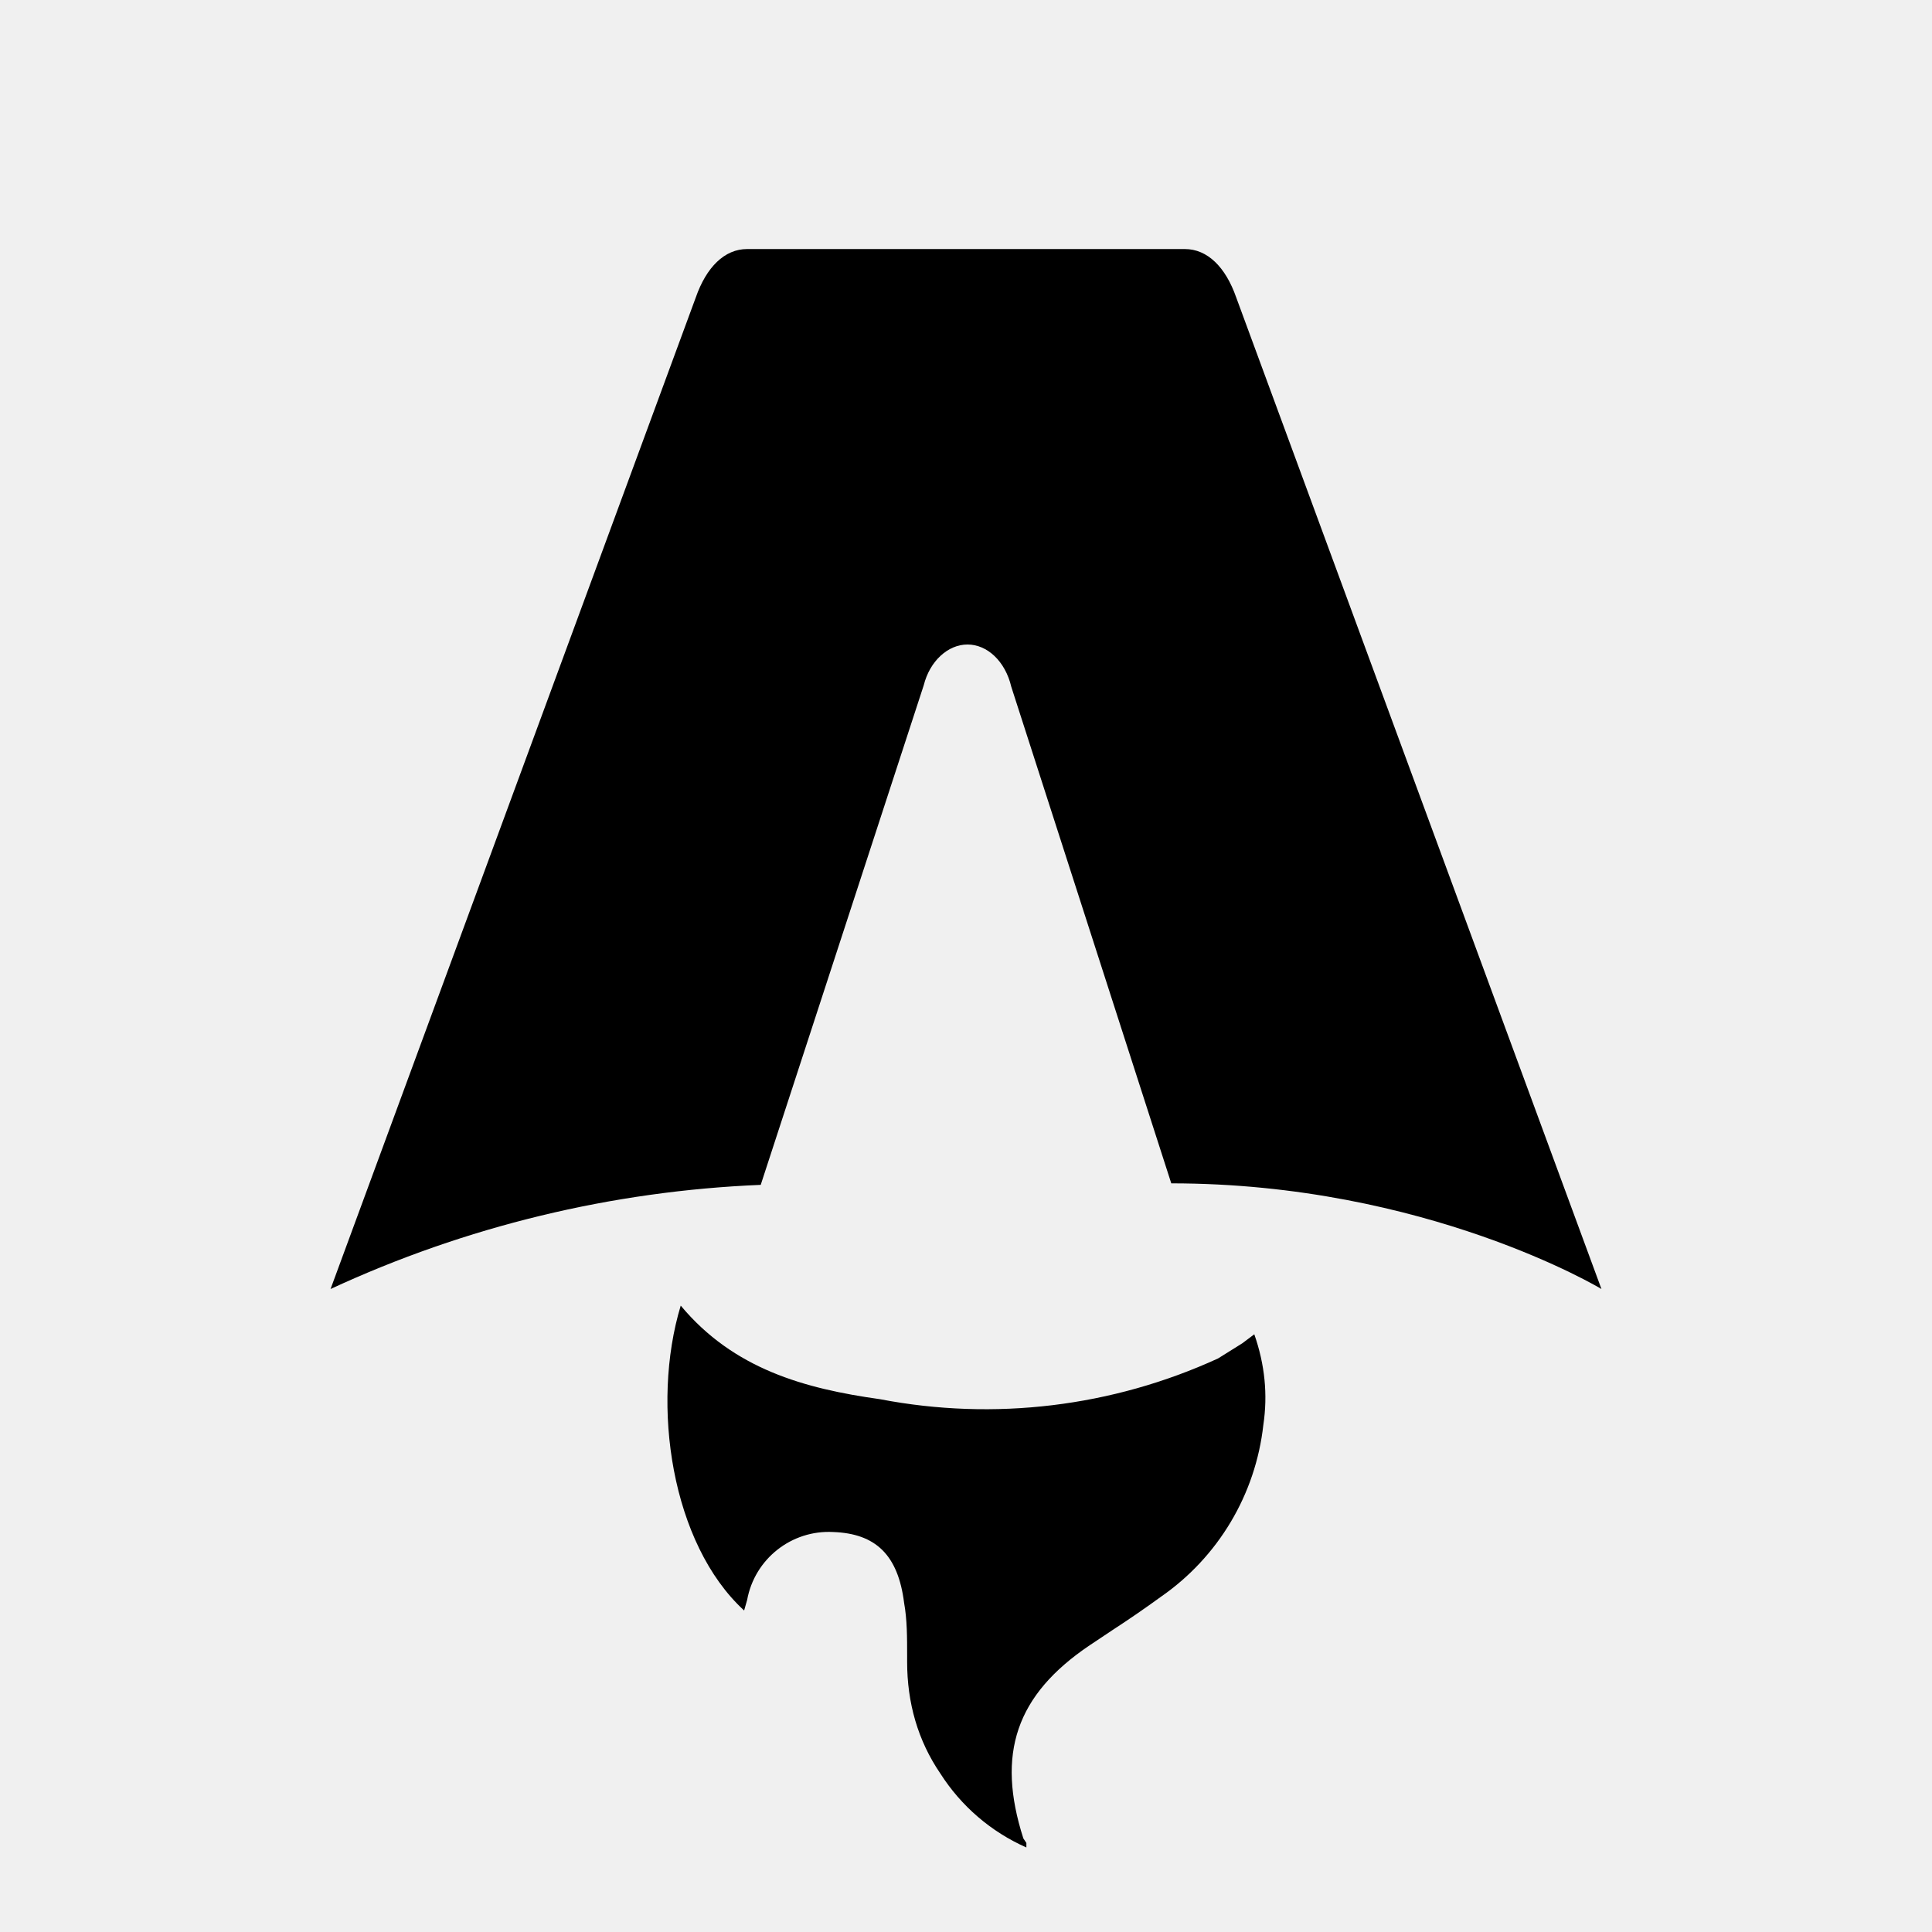
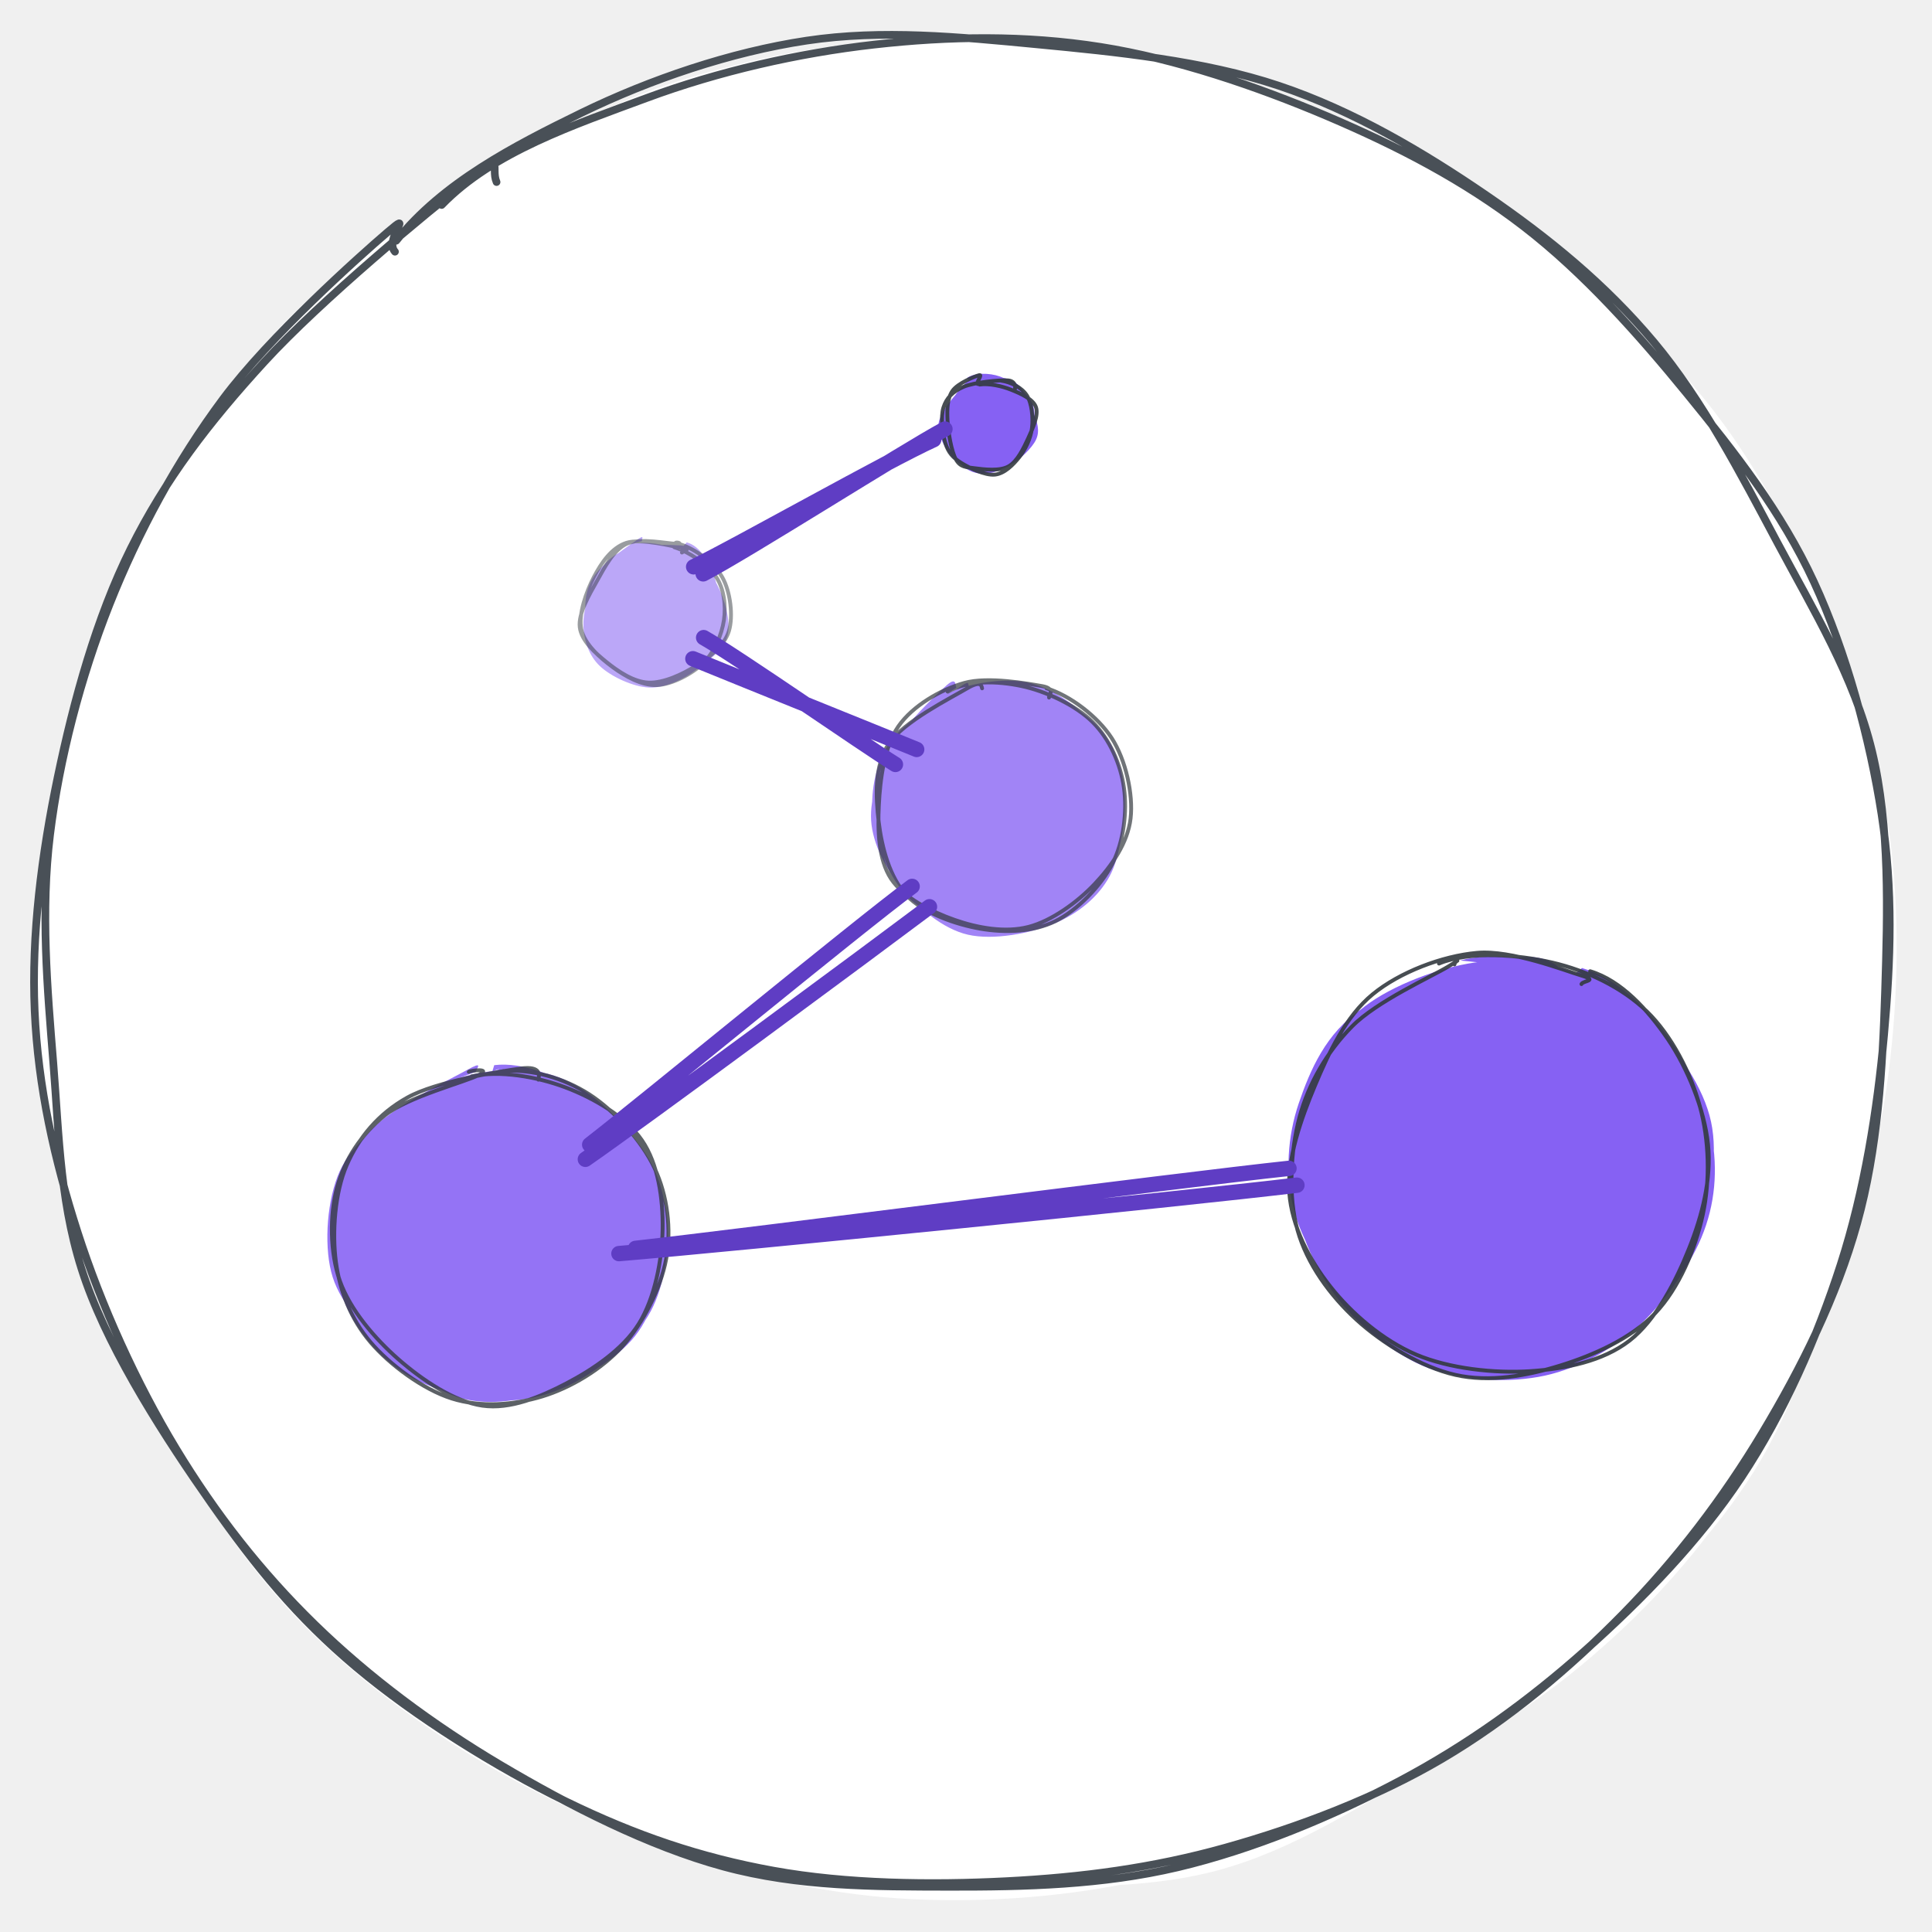
- <svg xmlns="http://www.w3.org/2000/svg" fill="none" viewBox="0 0 128 128">
-   <path d="M50.4 78.5a75.1 75.1 0 0 0-28.5 6.9l24.2-65.7c.7-2 1.9-3.2 3.4-3.2h29c1.5 0 2.7 1.2 3.4 3.2l24.2 65.7s-11.6-7-28.5-7L67 45.5c-.4-1.7-1.6-2.8-2.9-2.8-1.3 0-2.5 1.1-2.9 2.7L50.4 78.5Zm-1.1 28.2Zm-4.2-20.2c-2 6.6-.6 15.8 4.2 20.2a17.5 17.5 0 0 1 .2-.7 5.5 5.5 0 0 1 5.7-4.5c2.8.1 4.3 1.5 4.7 4.7.2 1.1.2 2.3.2 3.5v.4c0 2.7.7 5.2 2.2 7.4a13 13 0 0 0 5.7 4.9v-.3l-.2-.3c-1.8-5.6-.5-9.5 4.4-12.8l1.5-1a73 73 0 0 0 3.2-2.2 16 16 0 0 0 6.8-11.4c.3-2 .1-4-.6-6l-.8.6-1.6 1a37 37 0 0 1-22.4 2.7c-5-.7-9.7-2-13.2-6.2Z" />
-   <style>
-         path { fill: #000; }
-         @media (prefers-color-scheme: dark) {
-             path { fill: #FFF; }
-         }
-     </style>
+ <svg xmlns="http://www.w3.org/2000/svg" version="1.1" viewBox="0 0 502.612 502.612" width="502.612" height="502.612">
+   <g stroke-linecap="round" transform="translate(10 10) rotate(0 241.3059 241.3059)">
+     <path d="M341.37 23.57 C360.04 28.21, 376.41 42.82, 392.21 55.11 C408 67.4, 423.86 81.29, 436.14 97.29 C448.42 113.29, 458.28 132.7, 465.86 151.11 C473.44 169.53, 479.06 188.13, 481.64 207.77 C484.22 227.41, 483.89 249.04, 481.33 268.95 C478.78 288.86, 473.3 308.32, 466.29 327.22 C459.28 346.13, 450.62 365.95, 439.27 382.38 C427.93 398.81, 413.75 413.4, 398.22 425.8 C382.68 438.21, 364.36 447.95, 346.05 456.79 C327.74 465.64, 308.19 474.33, 288.38 478.88 C268.56 483.42, 246.82 485.03, 227.15 484.06 C207.48 483.08, 189.27 479.15, 170.34 473.02 C151.4 466.89, 130.99 457.9, 113.55 447.27 C96.1 436.64, 79.5 424.07, 65.66 409.23 C51.82 394.39, 40.03 376.01, 30.51 358.23 C21 340.44, 13.87 321.69, 8.56 302.52 C3.24 283.35, -1.23 263.27, -1.39 243.2 C-1.54 223.13, 2.64 201.69, 7.64 182.1 C12.64 162.51, 19.49 143.2, 28.6 125.67 C37.72 108.14, 48.52 91.32, 62.34 76.91 C76.16 62.5, 94.8 49.97, 111.54 39.21 C128.29 28.44, 143.95 18.81, 162.78 12.33 C181.61 5.85, 204.12 1.79, 224.53 0.35 C244.95 -1.09, 264.1 -1.1, 285.3 3.69 C306.49 8.48, 338.53 23.54, 351.71 29.1 C364.88 34.65, 365.87 33.73, 364.34 37.01 M52.57 89.56 C61.62 71.94, 80.29 59.7, 96.14 47.82 C111.98 35.95, 129.17 25.94, 147.65 18.32 C166.13 10.7, 186.41 4.49, 207.02 2.09 C227.63 -0.32, 250.94 1.4, 271.31 3.87 C291.69 6.34, 311.21 10.27, 329.25 16.9 C347.3 23.53, 363.54 32.01, 379.58 43.66 C395.62 55.31, 412.59 71.74, 425.51 86.81 C438.42 101.87, 448.73 116.66, 457.09 134.06 C465.44 151.45, 471.47 171.02, 475.61 191.17 C479.74 211.32, 482.74 235.1, 481.9 254.97 C481.06 274.83, 476.18 291.29, 470.58 310.37 C464.98 329.45, 458.42 352.11, 448.3 369.46 C438.17 386.81, 424.18 401.24, 409.83 414.49 C395.48 427.74, 379.39 438.61, 362.21 448.96 C345.03 459.31, 326.28 471.37, 306.74 476.59 C287.21 481.81, 265.34 480.87, 245.02 480.27 C224.71 479.66, 204.32 477.58, 184.87 472.97 C165.42 468.36, 146.2 461.98, 128.3 452.61 C110.41 443.25, 92.09 430.31, 77.48 416.81 C62.88 403.31, 51.22 388.38, 40.68 371.61 C30.14 354.84, 20.91 335.22, 14.25 316.2 C7.59 297.18, 2.63 276.73, 0.71 257.48 C-1.2 238.23, -1.03 220.28, 2.77 200.72 C6.57 181.15, 14.88 158.33, 23.51 140.08 C32.14 121.84, 49.39 99.45, 54.55 91.25 C59.7 83.06, 51.73 88.87, 54.46 90.91" stroke="none" stroke-width="0" fill="white" />
+     <path d="M104.9 43.33 C118.25 29.52, 139.43 22.48, 158.17 15.52 C176.9 8.57, 197.65 3.83, 217.34 1.61 C237.03 -0.61, 256.66 -0.9, 276.31 2.2 C295.95 5.3, 316.84 12.41, 335.19 20.2 C353.54 28, 370.8 36.92, 386.41 48.96 C402.02 60.99, 416.27 77.01, 428.85 92.42 C441.44 107.83, 453.46 123.16, 461.9 141.4 C470.34 159.64, 476.45 182.23, 479.49 201.87 C482.53 221.52, 481.91 239.78, 480.14 259.29 C478.37 278.8, 475.04 299.76, 468.86 318.93 C462.68 338.09, 454.14 357.54, 443.06 374.28 C431.97 391.02, 417.13 406.23, 402.35 419.38 C387.56 432.53, 372.01 443.77, 354.34 453.17 C336.68 462.57, 315.9 471.18, 296.36 475.79 C276.81 480.4, 256.76 480.88, 237.08 480.85 C217.4 480.81, 197.72 480.89, 178.26 475.61 C158.79 470.33, 138.01 459.69, 120.29 449.19 C102.56 438.68, 85.98 426.32, 71.89 412.59 C57.81 398.86, 46.04 383.77, 35.76 366.79 C25.48 349.8, 16.35 329.63, 10.23 310.66 C4.11 291.69, -0.11 272.71, -0.98 252.98 C-1.86 233.25, 0.82 212.31, 4.99 192.26 C9.16 172.22, 15.04 150.75, 24.01 132.72 C32.98 114.69, 44.24 100.01, 58.83 84.08 C73.42 68.15, 101.49 44.92, 111.55 37.14 C121.61 29.35, 117.53 33.5, 119.18 37.36 M93.08 52.63 C105.19 37.51, 123.57 28, 141.36 19.32 C159.16 10.65, 180.1 3.53, 199.84 0.57 C219.58 -2.39, 239.32 -0.42, 259.8 1.54 C280.27 3.49, 303.23 5.79, 322.69 12.31 C342.14 18.83, 360.25 29.56, 376.51 40.68 C392.78 51.8, 407.64 63.93, 420.28 79.01 C432.93 94.1, 442.94 113.43, 452.4 131.18 C461.86 148.92, 472.36 166.06, 477.03 185.49 C481.69 204.91, 481.05 227.28, 480.41 247.73 C479.77 268.19, 478.49 289.04, 473.16 308.21 C467.84 327.39, 458.62 345.83, 448.46 362.77 C438.3 379.72, 426.1 395.73, 412.21 409.87 C398.33 424, 382.37 437.45, 365.14 447.58 C347.92 457.71, 327.74 465.35, 308.84 470.65 C289.95 475.95, 271.38 478.39, 251.77 479.39 C232.16 480.39, 210.29 480.11, 191.2 476.65 C172.11 473.19, 155.32 467.46, 137.23 458.64 C119.14 449.81, 98.02 436.63, 82.65 423.7 C67.28 410.78, 56.69 397.78, 44.98 381.1 C33.28 364.43, 19.27 342.78, 12.42 323.67 C5.56 304.55, 5.43 285.83, 3.86 266.42 C2.29 247.01, 0.58 227.06, 3.02 207.2 C5.46 187.34, 11 166.16, 18.5 147.25 C26.01 128.34, 36.01 109.89, 48.05 93.75 C60.09 77.62, 83.31 56.83, 90.76 50.45 C98.21 44.08, 89.83 52.26, 92.75 55.48" stroke="#495057" stroke-width="2" fill="none" />
+   </g>
+   <g stroke-opacity="0.8" fill-opacity="0.8" stroke-linecap="round" transform="translate(86.70676 278.2101) rotate(0 43.33154 43.33154)">
+     <path d="M30.92 2.89 C37.82 0.15, 48.5 -0.75, 55.87 1.16 C63.24 3.07, 70.05 8.47, 75.15 14.34 C80.26 20.2, 85.15 28.46, 86.5 36.34 C87.85 44.21, 86.61 54.42, 83.25 61.59 C79.89 68.76, 72.73 75.25, 66.34 79.34 C59.95 83.43, 52.69 86.06, 44.92 86.14 C37.15 86.21, 26.61 83.79, 19.73 79.8 C12.85 75.81, 6.89 69.06, 3.66 62.2 C0.42 55.34, -0.63 46.33, 0.33 38.66 C1.29 31, 3.67 22.61, 9.4 16.2 C15.13 9.79, 30.08 2.79, 34.71 0.19 C39.33 -2.4, 37.23 -0.31, 37.13 0.61 M41.87 -1.11 C49.35 -2.02, 58.35 1.77, 65.16 6.05 C71.97 10.34, 79.21 17.86, 82.76 24.57 C86.31 31.29, 87.17 38.9, 86.46 46.37 C85.75 53.84, 83.39 63.21, 78.5 69.37 C73.6 75.54, 64.57 80.65, 57.1 83.36 C49.63 86.07, 41.05 87.55, 33.69 85.64 C26.33 83.72, 18.64 77.38, 12.94 71.87 C7.23 66.37, 1.32 60.19, -0.56 52.63 C-2.44 45.07, -1.58 33.72, 1.66 26.52 C4.91 19.33, 12.24 13.78, 18.89 9.46 C25.54 5.14, 37.85 2.02, 41.58 0.59 C45.3 -0.83, 41.18 0.31, 41.26 0.89" stroke="none" stroke-width="0" fill="#7950f2" />
+     <path d="M44.22 0.42 C51.72 -0.14, 59.97 2.24, 66.53 6.45 C73.09 10.66, 80.24 18.54, 83.58 25.68 C86.93 32.82, 88.01 41.56, 86.6 49.3 C85.19 57.03, 80.51 66.14, 75.13 72.11 C69.75 78.07, 61.7 82.83, 54.32 85.08 C46.93 87.33, 38.27 87.97, 30.82 85.61 C23.38 83.26, 14.68 76.85, 9.66 70.94 C4.64 65.02, 1.72 57.81, 0.69 50.14 C-0.34 42.47, 0.39 32.04, 3.49 24.9 C6.58 17.77, 11.73 11.51, 19.27 7.32 C26.8 3.13, 43.03 0.55, 48.71 -0.23 C54.39 -1, 53.51 1.74, 53.35 2.67 M36.01 1.8 C43.29 0.2, 52.95 1.88, 60.33 4.65 C67.71 7.42, 76.06 12.27, 80.29 18.43 C84.51 24.58, 85.81 33.63, 85.67 41.59 C85.54 49.55, 83.64 59.52, 79.47 66.2 C75.31 72.87, 67.47 78.1, 60.69 81.65 C53.91 85.2, 46.07 88.52, 38.78 87.48 C31.49 86.44, 23.11 80.8, 16.94 75.4 C10.77 70, 4.4 62.55, 1.74 55.1 C-0.92 47.64, -0.96 37.85, 0.99 30.66 C2.93 23.46, 7.29 16.8, 13.43 11.93 C19.57 7.07, 34.19 3.35, 37.83 1.47 C41.47 -0.41, 35.46 0.29, 35.25 0.64" stroke="#343a40" stroke-width="1" fill="none" />
+   </g>
+   <g stroke-opacity="0.7" fill-opacity="0.7" stroke-linecap="round" transform="translate(227.4157 177.1802) rotate(0 32.86274 32.86274)">
+     <path d="M18.38 4.07 C23.77 1.13, 31.88 -0.18, 38.46 1.05 C45.03 2.28, 53.41 6.88, 57.84 11.44 C62.28 16, 64.46 22.1, 65.07 28.39 C65.68 34.68, 64.57 43.44, 61.49 49.18 C58.41 54.93, 52.25 60.39, 46.58 62.88 C40.91 65.37, 33.76 65.25, 27.46 64.14 C21.15 63.02, 13.37 60.85, 8.74 56.18 C4.12 51.51, 0.55 42.74, -0.28 36.11 C-1.11 29.48, 0.15 22.04, 3.78 16.38 C7.41 10.71, 18.04 4.62, 21.52 2.1 C24.99 -0.43, 24.34 0.6, 24.61 1.22 M18.71 3.35 C24.33 0.63, 33.64 -1.01, 40.13 0.42 C46.61 1.85, 53.57 6.97, 57.62 11.93 C61.67 16.89, 63.83 23.72, 64.44 30.19 C65.05 36.65, 64.22 45.23, 61.28 50.72 C58.34 56.21, 52.95 60.57, 46.8 63.11 C40.65 65.66, 30.96 67.5, 24.38 65.98 C17.8 64.46, 11.51 58.95, 7.31 54 C3.12 49.05, -0.39 42.46, -0.79 36.27 C-1.19 30.08, 1.65 22.71, 4.9 16.88 C8.14 11.05, 15.92 3.78, 18.67 1.26 C21.42 -1.25, 21.06 0.93, 21.38 1.78" stroke="none" stroke-width="0" fill="#7950f2" />
+     <path d="M19.13 2.76 C24.46 -0.26, 31.99 -0.04, 38.27 1.28 C44.55 2.59, 52.35 6.23, 56.81 10.65 C61.26 15.07, 64.13 21.63, 64.98 27.78 C65.84 33.94, 64.93 41.78, 61.95 47.56 C58.97 53.34, 52.83 59.66, 47.12 62.47 C41.4 65.28, 34.11 65.54, 27.67 64.43 C21.22 63.31, 12.87 60.41, 8.46 55.78 C4.04 51.15, 1.96 43.2, 1.18 36.63 C0.4 30.05, -0.03 22.11, 3.79 16.33 C7.6 10.56, 20.01 4.37, 24.06 1.96 C28.11 -0.44, 27.89 1.45, 28.08 1.89 M44.82 1.87 C50.96 3.74, 58.16 9.21, 61.81 14.86 C65.45 20.51, 67.44 29.43, 66.71 35.75 C65.97 42.07, 61.82 48.06, 57.39 52.76 C52.96 57.46, 46.21 62.4, 40.13 63.96 C34.05 65.52, 26.88 64.22, 20.92 62.13 C14.96 60.04, 7.67 56.39, 4.38 51.42 C1.1 46.45, 0.89 38.91, 1.22 32.3 C1.54 25.69, 2.61 17.05, 6.32 11.75 C10.02 6.45, 17.22 2.23, 23.44 0.49 C29.67 -1.25, 40.02 0.68, 43.69 1.31 C47.37 1.95, 45.34 3.84, 45.49 4.29" stroke="#343a40" stroke-width="1" fill="none" />
+   </g>
+   <g stroke-opacity="0.9" fill-opacity="0.9" stroke-linecap="round" transform="translate(336.0461 248.8726) rotate(0 54.66443 54.66443)">
+     <path d="M43.84 1 C52.26 -1.38, 63.51 0.74, 71.94 3.6 C80.37 6.45, 88.22 11.57, 94.41 18.13 C100.6 24.68, 107.18 34.06, 109.08 42.93 C110.99 51.81, 108.94 62.58, 105.86 71.36 C102.77 80.15, 97.25 89.38, 90.58 95.65 C83.91 101.92, 74.8 107.05, 65.85 109 C56.9 110.94, 45.42 110.45, 36.87 107.33 C28.32 104.22, 20.63 97.33, 14.55 90.32 C8.47 83.31, 2.53 73.97, 0.41 65.27 C-1.71 56.57, -1.11 46.72, 1.84 38.11 C4.79 29.51, 8.87 19.92, 18.11 13.65 C27.35 7.38, 48.63 2.14, 57.26 0.47 C65.88 -1.19, 69.88 2.7, 69.87 3.65 M75.51 2.96 C83.8 5.38, 91.22 12.23, 96.84 19.48 C102.46 26.74, 107.62 37.55, 109.24 46.48 C110.87 55.41, 110.2 64.41, 106.59 73.05 C102.99 81.69, 95.09 92.52, 87.59 98.34 C80.09 104.16, 70.27 106.51, 61.61 107.97 C52.95 109.42, 43.82 110.14, 35.62 107.06 C27.41 103.97, 18.23 96.81, 12.39 89.48 C6.56 82.14, 1.96 72.16, 0.6 63.02 C-0.75 53.88, 1.2 42.98, 4.27 34.63 C7.35 26.28, 11.84 18.43, 19.04 12.91 C26.23 7.4, 38.41 2.86, 47.46 1.55 C56.5 0.25, 69.01 4.54, 73.33 5.07 C77.65 5.6, 73.55 3.89, 73.38 4.72" stroke="none" stroke-width="0" fill="#7950f2" />
+     <path d="M38.3 1.8 C46.36 -1.53, 58.73 -0.55, 67.75 1.53 C76.77 3.61, 86 8.03, 92.41 14.27 C98.81 20.51, 103.76 30.14, 106.18 38.95 C108.6 47.76, 108.88 58.15, 106.94 67.12 C105 76.09, 100.73 86.23, 94.55 92.77 C88.36 99.32, 78.49 103.71, 69.83 106.38 C61.17 109.06, 51.43 110.81, 42.59 108.81 C33.75 106.82, 23.65 100.68, 16.8 94.41 C9.95 88.13, 3.98 79.93, 1.51 71.17 C-0.95 62.4, -0.35 50.65, 2.01 41.81 C4.37 32.98, 9.24 24.69, 15.68 18.16 C22.12 11.62, 36.23 5.28, 40.68 2.6 C45.12 -0.09, 42.13 1.32, 42.34 2.03 M77.63 3.79 C85.75 6.22, 92.67 13.87, 97.79 21.38 C102.9 28.88, 107.37 39.73, 108.3 48.82 C109.23 57.91, 106.77 67.41, 103.36 75.93 C99.95 84.45, 94.73 94.61, 87.83 99.93 C80.94 105.25, 71.24 107.24, 61.99 107.84 C52.75 108.44, 41.05 107.2, 32.38 103.53 C23.72 99.85, 15.5 92.79, 10 85.77 C4.49 78.76, 0.02 70.14, -0.64 61.43 C-1.3 52.73, 2.43 42.14, 6.05 33.53 C9.67 24.92, 14.04 15.54, 21.06 9.79 C28.08 4.03, 39.13 -0.18, 48.19 -0.99 C57.24 -1.8, 70.88 3.58, 75.41 4.93 C79.94 6.29, 75.69 6.24, 75.37 7.14" stroke="#343a40" stroke-width="1" fill="none" />
+   </g>
+   <g stroke-opacity="0.5" fill-opacity="0.5" stroke-linecap="round" transform="translate(151.3946 140.7186) rotate(0 18.78685 18.78685)">
+     <path d="M13.13 0.81 C16.73 -0.08, 22.53 1.03, 26.2 2.79 C29.87 4.55, 33.22 7.71, 35.16 11.37 C37.1 15.02, 38.86 20.98, 37.85 24.71 C36.84 28.44, 32.56 31.55, 29.08 33.74 C25.6 35.94, 20.92 38.12, 16.96 37.87 C12.99 37.62, 7.95 35.33, 5.29 32.24 C2.62 29.16, 1.26 23.26, 0.94 19.36 C0.62 15.46, 1.12 12.14, 3.37 8.86 C5.62 5.57, 12.39 1.12, 14.44 -0.35 C16.48 -1.82, 15.44 -0.38, 15.64 0.05 M27.27 0.38 C30.86 1.37, 33.09 5.63, 34.5 9.56 C35.91 13.5, 36.5 19.99, 35.71 23.98 C34.92 27.97, 32.79 31.14, 29.76 33.5 C26.73 35.86, 21.7 38.31, 17.51 38.15 C13.32 37.99, 7.5 35.27, 4.64 32.54 C1.78 29.81, 0.43 25.79, 0.37 21.76 C0.31 17.73, 2.26 11.67, 4.27 8.35 C6.28 5.03, 8.89 3.05, 12.45 1.85 C16.01 0.66, 23.47 1.07, 25.61 1.17 C27.75 1.28, 25.25 1.97, 25.28 2.49" stroke="none" stroke-width="0" fill="#7950f2" />
+     <path d="M24.03 1.65 C27.69 2.75, 32.69 6.1, 34.84 9.26 C36.99 12.42, 37.48 16.88, 36.93 20.64 C36.38 24.39, 34.45 28.97, 31.55 31.79 C28.65 34.6, 23.45 37.34, 19.53 37.51 C15.6 37.69, 11.27 35.25, 7.99 32.83 C4.71 30.41, 0.65 26.87, -0.17 22.97 C-0.98 19.06, 1.15 13.16, 3.1 9.42 C5.06 5.67, 7.72 1.76, 11.57 0.5 C15.43 -0.75, 23.82 1.47, 26.22 1.89 C28.63 2.31, 26.08 2.81, 26.01 3.02 M25.6 0.89 C29.53 2.12, 34.43 5.73, 36.53 9.49 C38.64 13.25, 39.39 19.59, 38.24 23.43 C37.09 27.26, 33.13 30.26, 29.65 32.5 C26.16 34.73, 21.19 37.02, 17.32 36.86 C13.45 36.7, 9.41 33.95, 6.42 31.55 C3.44 29.14, -0.15 25.98, -0.57 22.45 C-0.99 18.93, 1.88 14.02, 3.92 10.4 C5.95 6.78, 8.21 2.36, 11.64 0.74 C15.07 -0.87, 22.38 0.75, 24.5 0.74 C26.61 0.73, 24.11 0.07, 24.33 0.69" stroke="#343a40" stroke-width="1" fill="none" />
+   </g>
+   <g stroke-opacity="0.9" fill-opacity="0.9" stroke-linecap="round" transform="translate(245.0903 98.64341) rotate(0 12.08201 12.08201)">
+     <path d="M10.02 -0.39 C12.72 -0.97, 16.68 -0.67, 18.98 0.85 C21.28 2.37, 22.91 6.27, 23.83 8.74 C24.74 11.2, 25.48 13.38, 24.47 15.65 C23.46 17.92, 20.1 20.99, 17.78 22.35 C15.45 23.72, 12.96 24.1, 10.52 23.85 C8.08 23.6, 5.07 22.79, 3.16 20.84 C1.24 18.9, -1.06 14.98, -0.98 12.16 C-0.9 9.34, 1.84 5.98, 3.64 3.92 C5.44 1.85, 8.64 0.31, 9.84 -0.25 C11.04 -0.82, 10.67 0.12, 10.82 0.52 M6.47 -0.3 C8.37 -1.71, 12.26 -1.69, 15.03 -0.7 C17.81 0.29, 21.71 3.22, 23.14 5.65 C24.56 8.07, 24.01 11.44, 23.6 13.83 C23.19 16.22, 22.53 18.22, 20.69 19.98 C18.84 21.75, 15.08 23.97, 12.55 24.41 C10.01 24.86, 7.51 24.47, 5.46 22.63 C3.41 20.8, 0.71 16.24, 0.23 13.4 C-0.25 10.55, 1.4 7.81, 2.57 5.56 C3.74 3.31, 6.3 0.64, 7.26 -0.08 C8.22 -0.8, 8.02 1.14, 8.32 1.25" stroke="none" stroke-width="0" fill="#7950f2" />
+     <path d="M15.34 0.38 C17.92 0.76, 20.69 2.14, 22.03 4.2 C23.37 6.25, 23.7 10.04, 23.38 12.72 C23.05 15.4, 21.69 18.26, 20.08 20.28 C18.47 22.3, 16.22 24.58, 13.7 24.83 C11.17 25.07, 7.05 23.1, 4.91 21.74 C2.78 20.39, 1.63 19.1, 0.87 16.7 C0.11 14.3, -0.43 9.8, 0.35 7.35 C1.13 4.9, 2.79 3.16, 5.57 1.99 C8.34 0.81, 14.78 0.2, 17 0.31 C19.23 0.42, 19.08 2.24, 18.93 2.63 M9.75 1.4 C12.2 1.04, 15.51 1.77, 17.96 2.75 C20.4 3.72, 23.67 5.16, 24.41 7.26 C25.15 9.37, 23.58 12.81, 22.39 15.39 C21.2 17.96, 19.58 21.41, 17.26 22.7 C14.94 24, 10.77 23.47, 8.49 23.17 C6.21 22.86, 4.77 22.94, 3.59 20.87 C2.41 18.8, 1.56 13.72, 1.41 10.74 C1.27 7.77, 1.34 4.99, 2.71 3.02 C4.07 1.06, 8.5 -0.74, 9.59 -1.03 C10.68 -1.33, 8.87 0.7, 9.23 1.25" stroke="#343a40" stroke-width="1" fill="none" />
+   </g>
+   <g stroke-linecap="round">
+     <g transform="translate(181.1753 148.106) rotate(0 31.96165 -17.65432)">
+       <path d="M1.76 1.18 C12.95 -4.63, 53.62 -30.53, 64.65 -36.49 M-0.72 -0.65 C10.21 -5.97, 50.4 -28.62, 61.73 -33.73" stroke="#5f3dc4" stroke-width="4" fill="none" />
+     </g>
+   </g>
+   <mask />
+   <g stroke-linecap="round">
+     <g transform="translate(181.874 167.129) rotate(0 27.48775 15.24338)">
+       <path d="M1.18 -1.25 C9.97 3.74, 42.43 26.39, 51.07 31.74 M-1.62 4.24 C8.24 8.3, 47.77 24.21, 56.6 27.84" stroke="#5f3dc4" stroke-width="4" fill="none" />
+     </g>
+   </g>
+   <mask />
+   <g stroke-linecap="round">
+     <g transform="translate(238.5437 232.1918) rotate(0 -41.49676 33.89732)">
+       <path d="M-1.25 -1.6 C-15.73 9.13, -71 54.66, -85.13 65.6 M3.26 3.7 C-11.57 14.84, -71.18 58.95, -86.26 69.4" stroke="#5f3dc4" stroke-width="4" fill="none" />
+     </g>
+   </g>
+   <mask />
+   <g stroke-linecap="round">
+     <g transform="translate(162.6183 324.0864) rotate(0 86.58569 -9.047987)">
+       <path d="M-1.6 2.04 C27.33 -0.38, 145.65 -12.24, 174.78 -15.76 M2.72 0.68 C31.2 -2.48, 144.72 -17.16, 172.71 -20.14" stroke="#5f3dc4" stroke-width="4" fill="none" />
+     </g>
+   </g>
+   <mask />
</svg>
